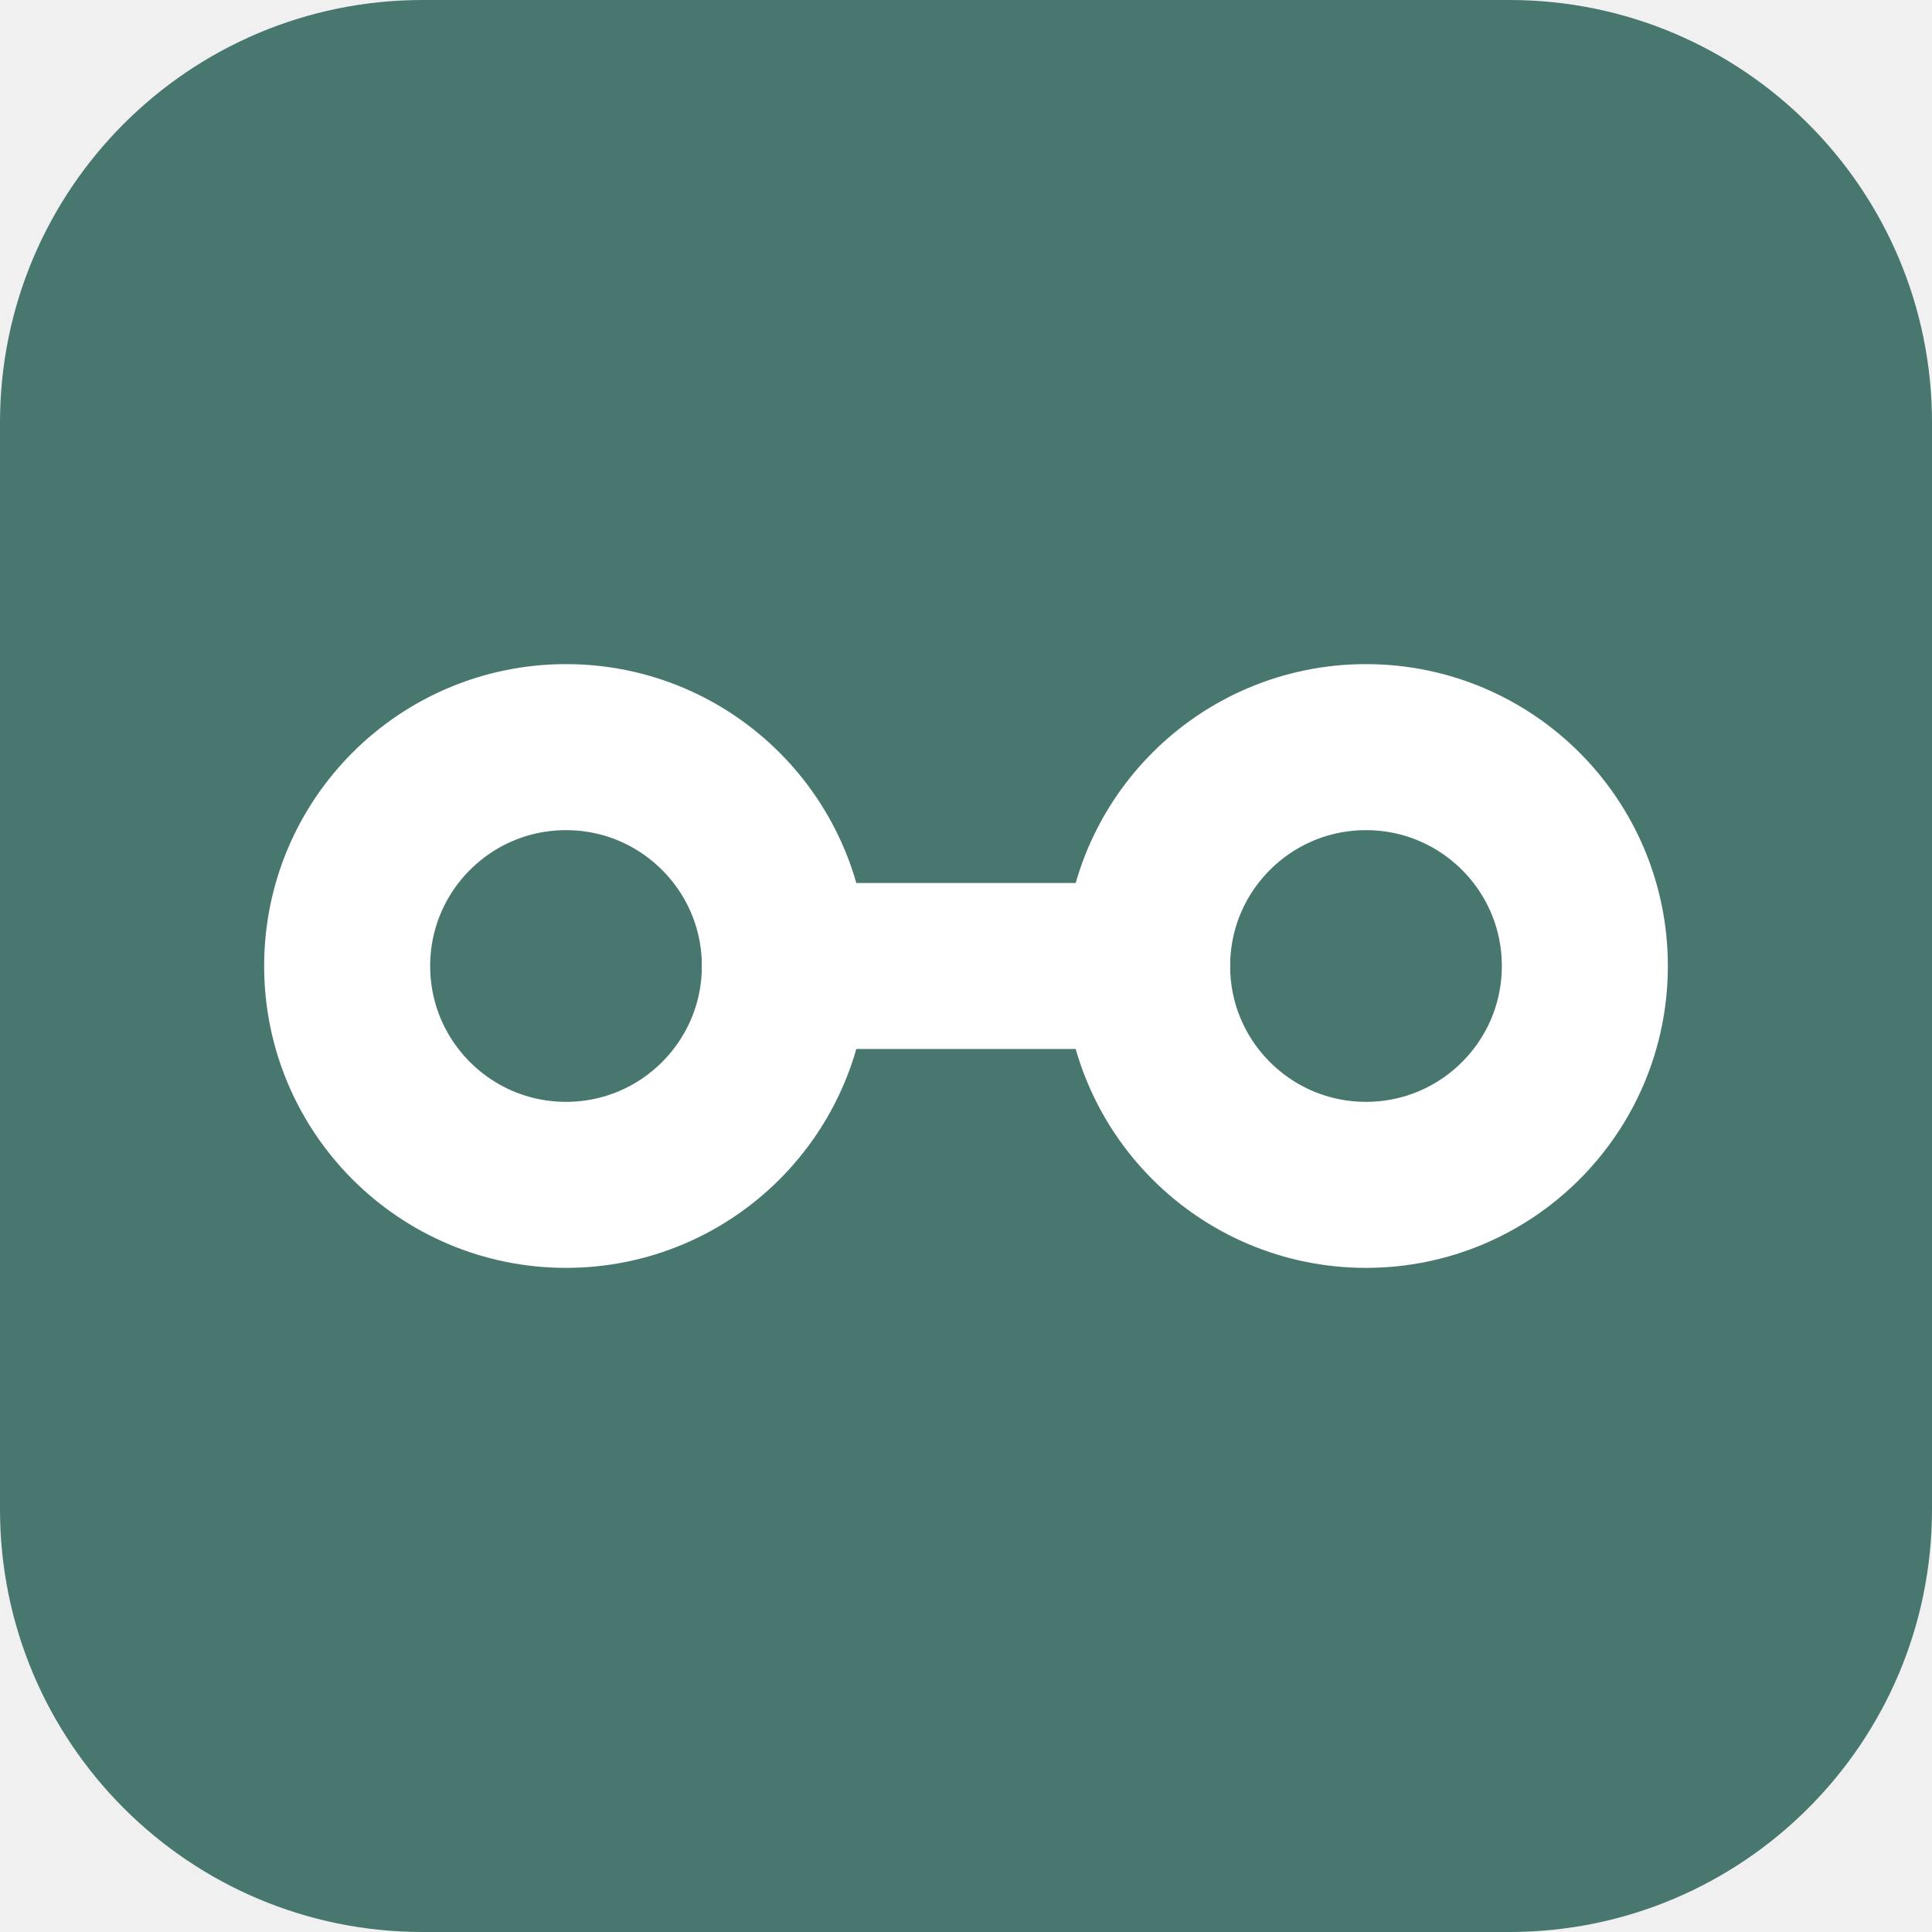
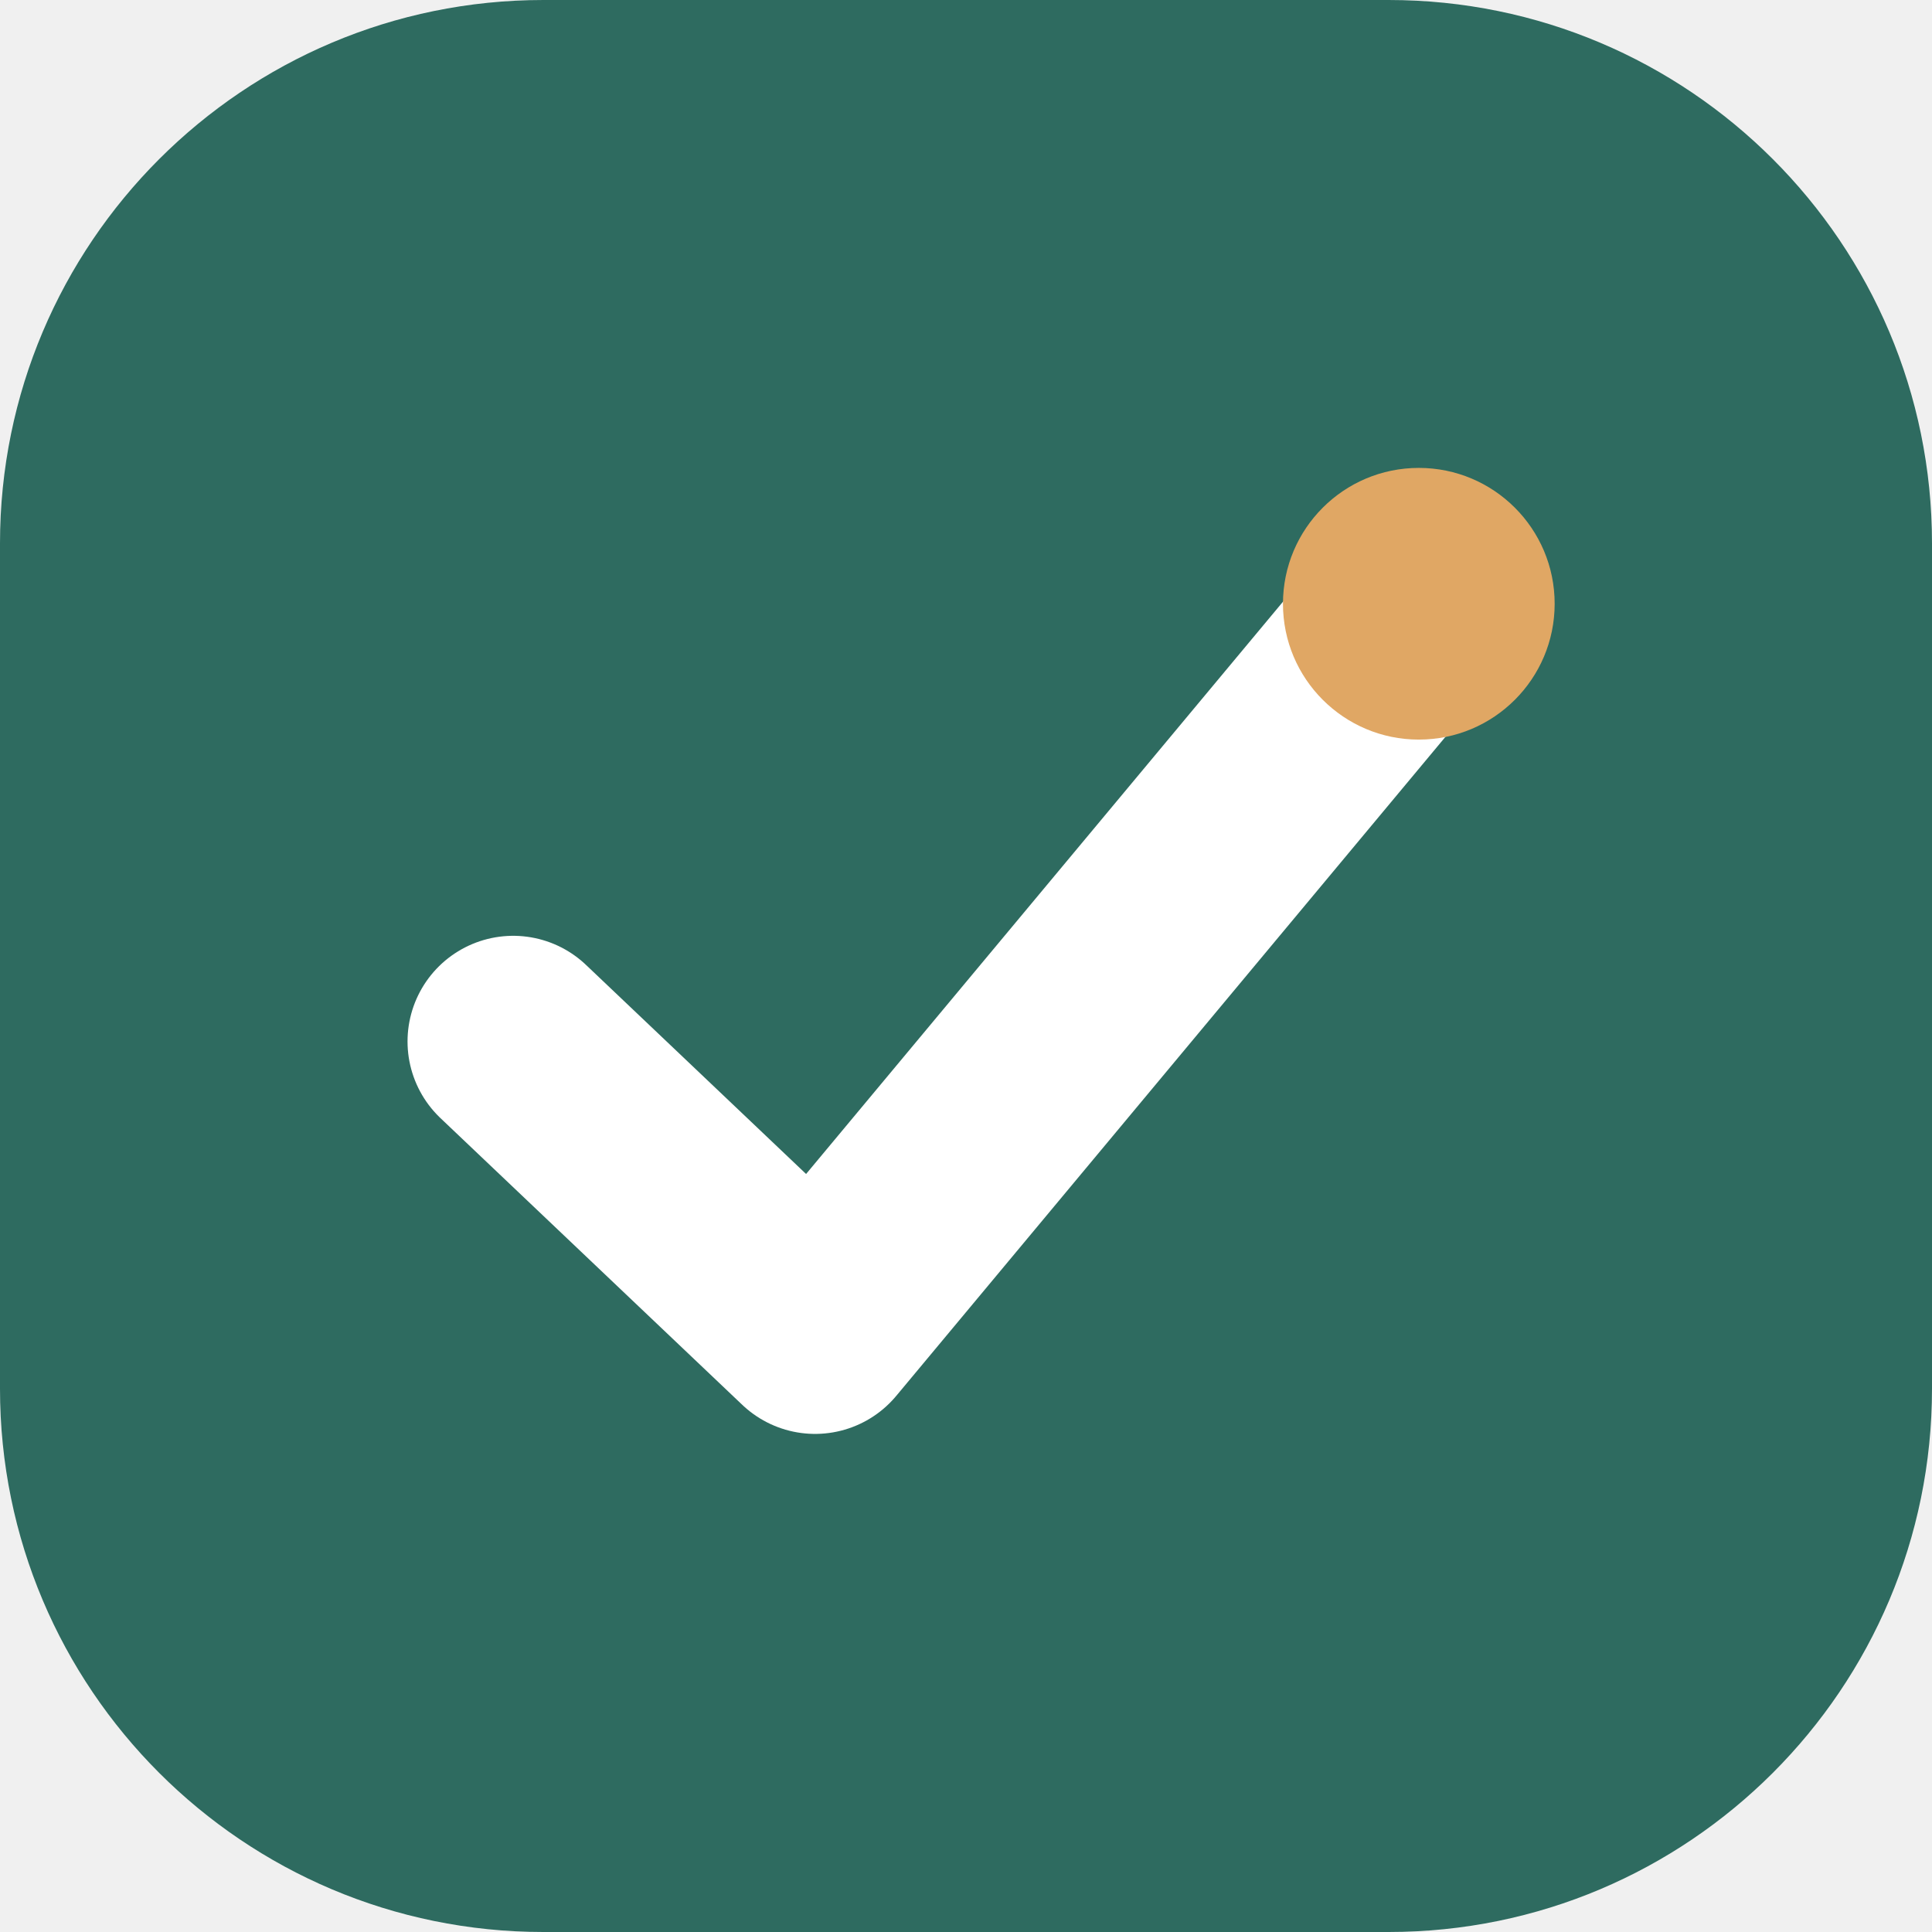
- <svg xmlns="http://www.w3.org/2000/svg" viewBox="0 0 512 512">
-   <rect width="512" height="512" rx="112" fill="#487770" />
-   <g fill="none" stroke="#FFFFFF" stroke-width="44" stroke-linecap="round">
-     <circle cx="150" cy="256" r="58" />
-     <circle cx="362" cy="256" r="58" />
-     <path d="M208 256h96" />
-   </g>
-   <path d="M124 258l20 20 36-44" fill="none" stroke="#fff" stroke-width="0" stroke-linecap="round" stroke-linejoin="round" />
+ <svg xmlns="http://www.w3.org/2000/svg" viewBox="0 0 64 64">
+   <rect width="64" height="64" rx="18" fill="#2E6B60" />
+   <path d="M17 34.5 27 44 47 20" fill="none" stroke="#fff" stroke-width="7" stroke-linecap="round" stroke-linejoin="round" />
+   <circle cx="47" cy="20" r="4.5" fill="#E0A764" />
</svg>
